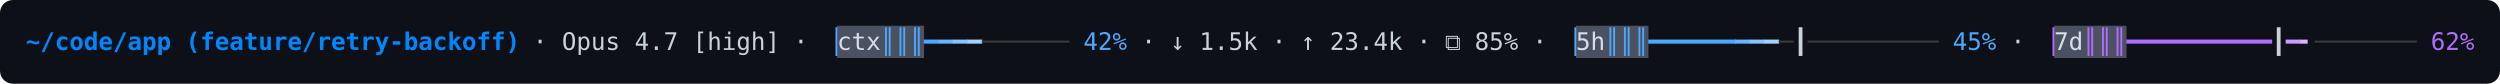
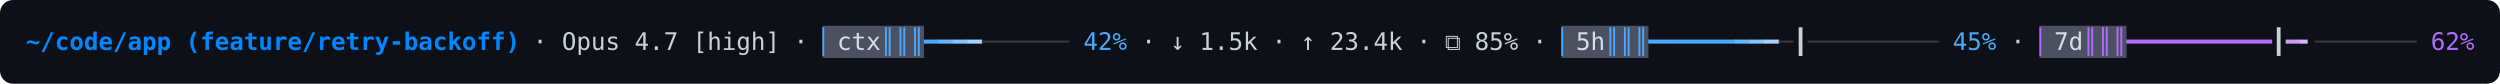
<svg xmlns="http://www.w3.org/2000/svg" width="1553" height="52" viewBox="0 0 1553 52">
  <rect width="1553" height="52" rx="8" fill="#0d1117" />
  <g font-family="ui-monospace, SFMono-Regular, Menlo, Consolas, 'DejaVu Sans Mono', 'Liberation Mono', monospace" font-size="15" fill="#c9d1d9" xml:space="preserve">
-     <rect x="520" y="16" width="54" height="20" fill="#4b5160" />
-     <rect x="979" y="16" width="45" height="20" fill="#4b5160" />
-     <rect x="1276" y="16" width="45" height="20" fill="#4b5160" />
+     <rect x="511" y="16" width="63" height="20" fill="#4b5160" />
+     <rect x="970" y="16" width="54" height="20" fill="#4b5160" />
+     <rect x="1267" y="16" width="54" height="20" fill="#4b5160" />
    <text y="31">
      <tspan x="16" fill="#0087ff" font-weight="bold">~/code/app (feature/retry-backoff)</tspan>
      <tspan x="331" opacity="0.55">·</tspan>
      <tspan x="340"> Opus 4.7 [high] </tspan>
      <tspan x="493" opacity="0.55">·</tspan>
-       <tspan x="511" fill="#4aa8ff">▕</tspan>
+       <tspan x="511" fill="#4aa8ff">▏</tspan>
      <tspan x="520" fill="#d8dee9">ctx</tspan>
      <tspan x="547" fill="#4aa8ff">║║║</tspan>
      <tspan x="574" fill="#4aa8ff">━</tspan>
      <tspan x="583" fill="#66b5ff">━</tspan>
      <tspan x="592" fill="#85c4ff">━</tspan>
      <tspan x="601" fill="#a4d3ff">━</tspan>
      <tspan x="610" fill="#3a3a3a">──────</tspan>
      <tspan x="673" fill="#4aa8ff">42%</tspan>
      <tspan x="709" opacity="0.55">·</tspan>
      <tspan x="718"> ↓ 1.5k </tspan>
      <tspan x="790" opacity="0.55">·</tspan>
      <tspan x="799"> ↑ 23.4k </tspan>
      <tspan x="880" opacity="0.55">·</tspan>
      <tspan x="889"> ⧉ 85% </tspan>
      <tspan x="952" opacity="0.55">·</tspan>
-       <tspan x="970" fill="#4aa8ff">▕</tspan>
+       <tspan x="970" fill="#4aa8ff">▏</tspan>
      <tspan x="979" fill="#d8dee9">5h</tspan>
      <tspan x="997" fill="#4aa8ff">║║║</tspan>
      <tspan x="1024" fill="#4aa8ff">━━━━━━</tspan>
      <tspan x="1078" fill="#66b5ff">━</tspan>
      <tspan x="1087" fill="#85c4ff">━</tspan>
      <tspan x="1096" fill="#a4d3ff">━</tspan>
      <tspan x="1105" fill="#3a3a3a">─</tspan>
      <tspan x="1114" font-weight="bold">┃</tspan>
      <tspan x="1123" fill="#3a3a3a">─────────</tspan>
      <tspan x="1213" fill="#4aa8ff">45%</tspan>
      <tspan x="1249" opacity="0.55">·</tspan>
-       <tspan x="1267" fill="#b26bff">▕</tspan>
+       <tspan x="1267" fill="#b26bff">▏</tspan>
      <tspan x="1276" fill="#d8dee9">7d</tspan>
      <tspan x="1294" fill="#b26bff">║║║</tspan>
      <tspan x="1321" fill="#b26bff">━━━━━━━━━━</tspan>
      <tspan x="1411" font-weight="bold">┃</tspan>
      <tspan x="1420" fill="#cb9bff">━</tspan>
      <tspan x="1429" fill="#d8b5ff">╸</tspan>
      <tspan x="1438" fill="#3a3a3a">───────</tspan>
      <tspan x="1510" fill="#b26bff">62%</tspan>
    </text>
  </g>
</svg>
